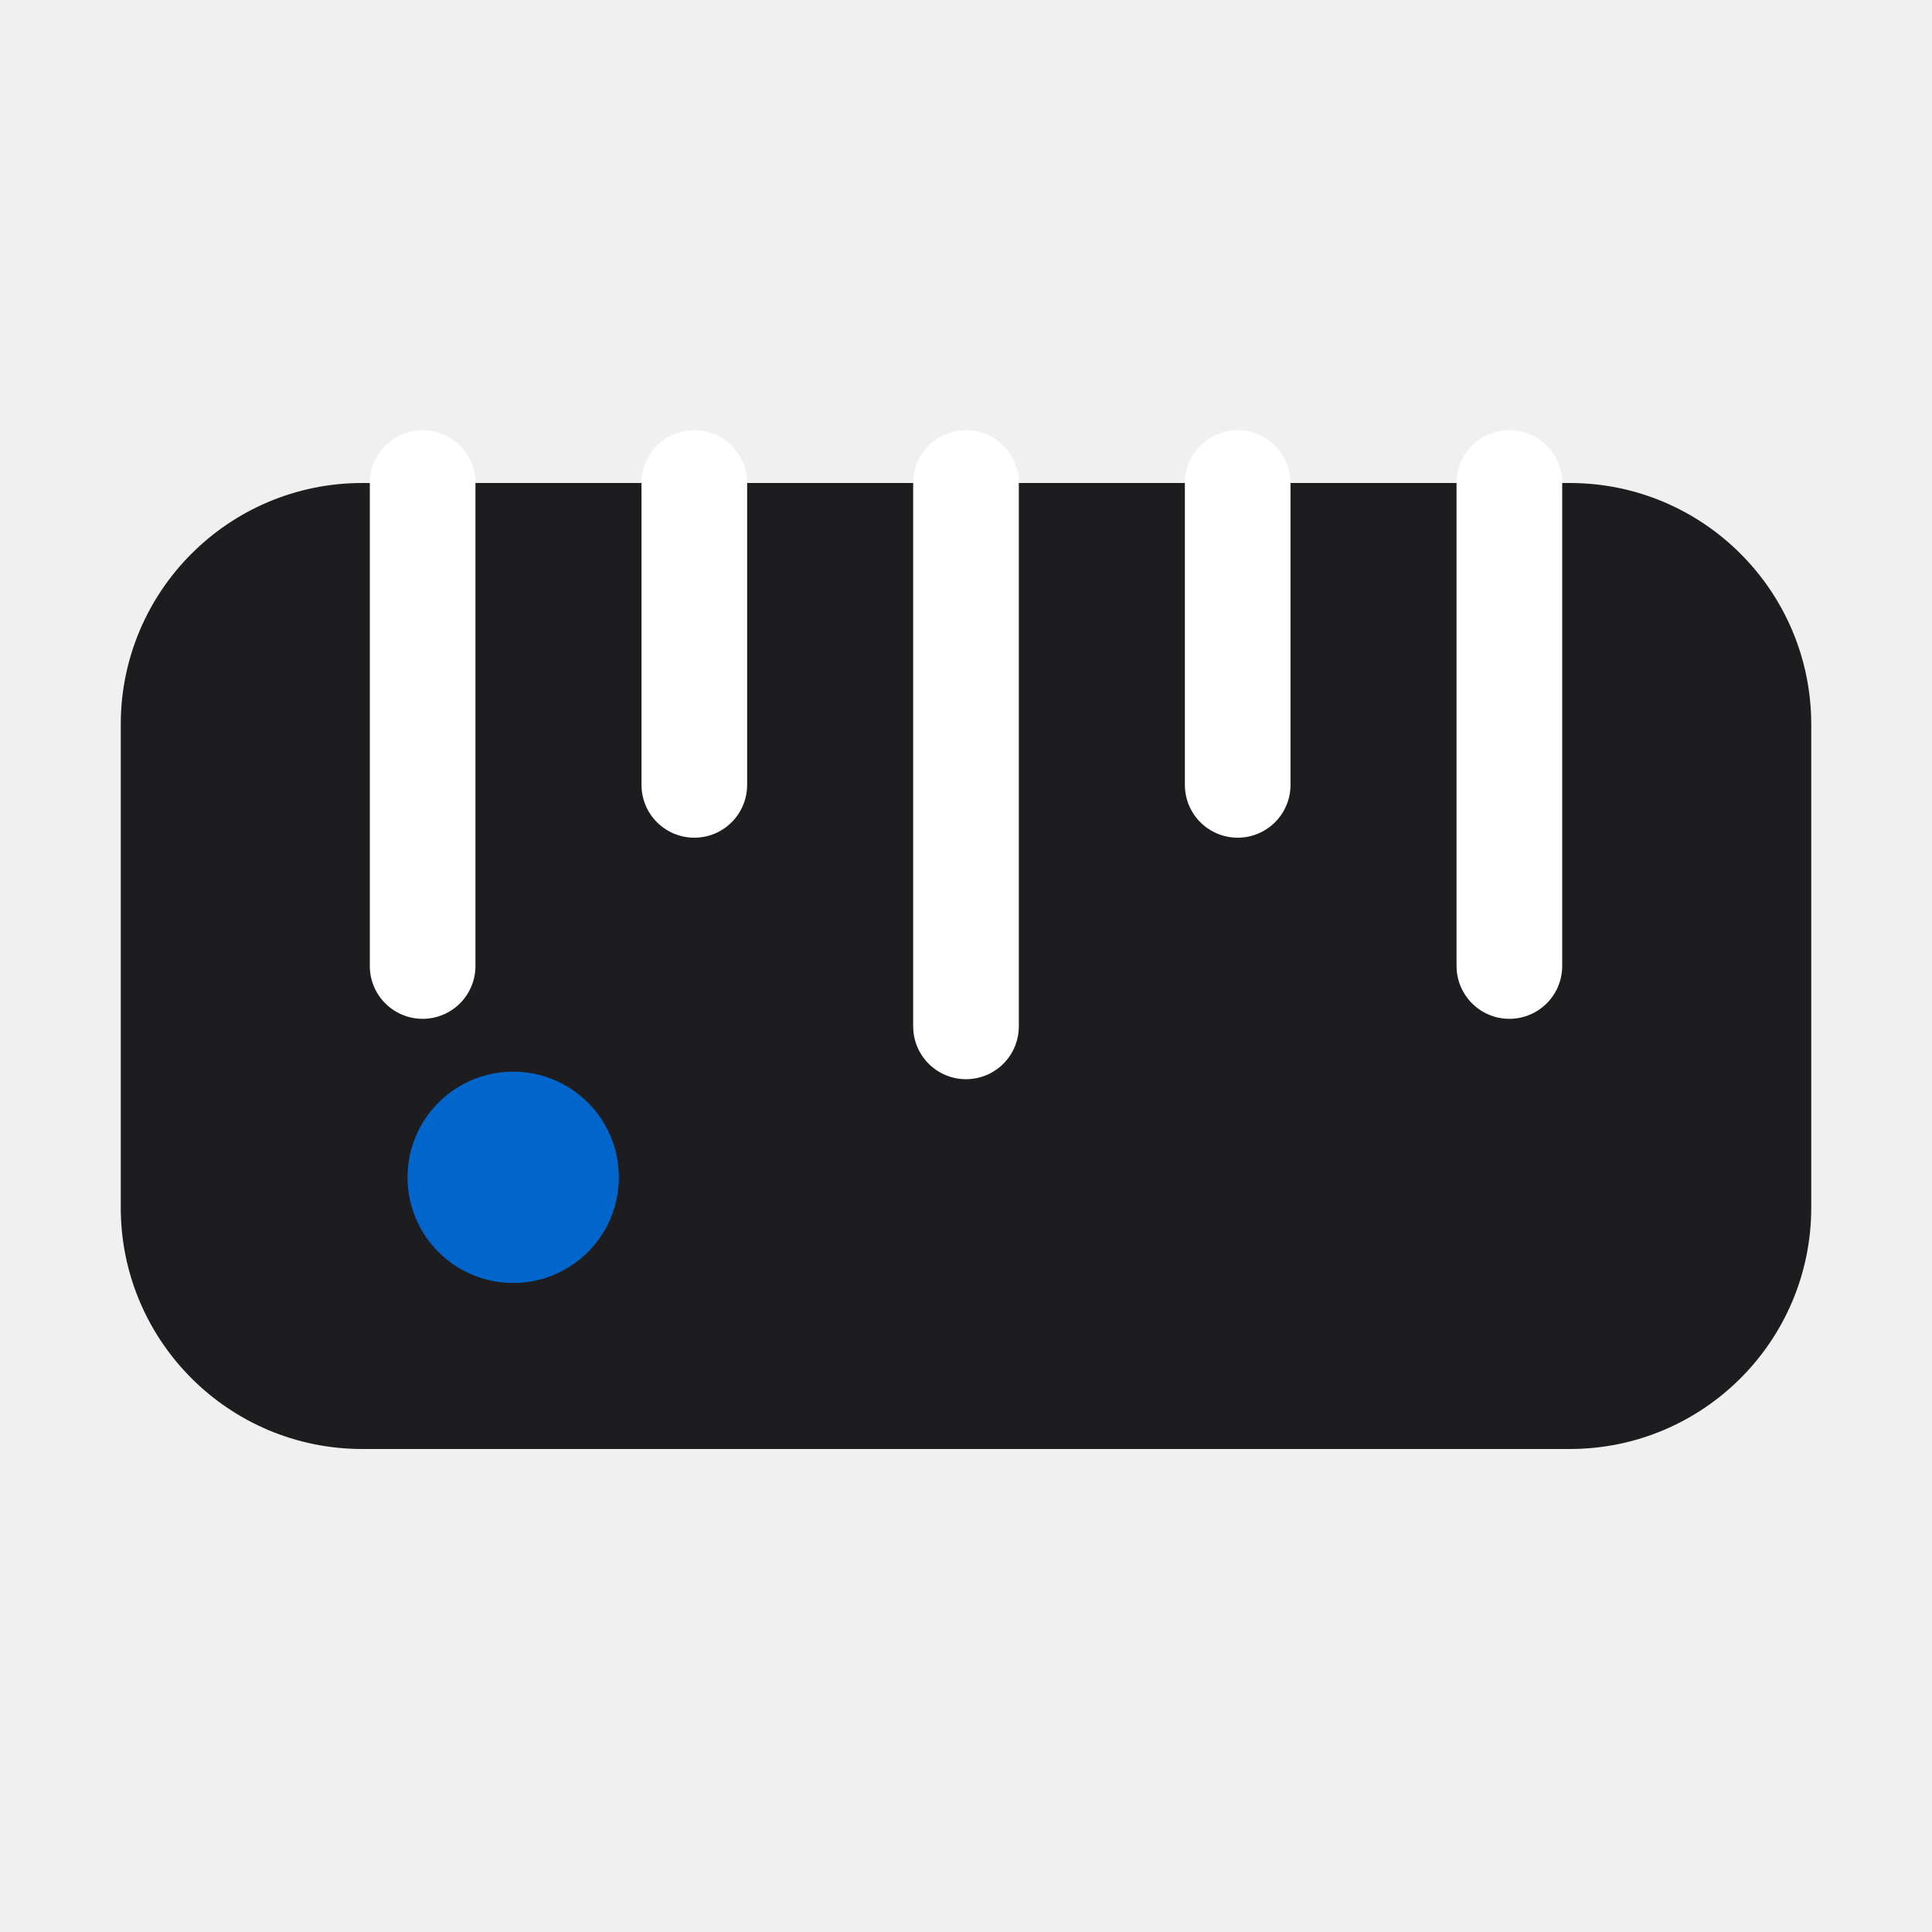
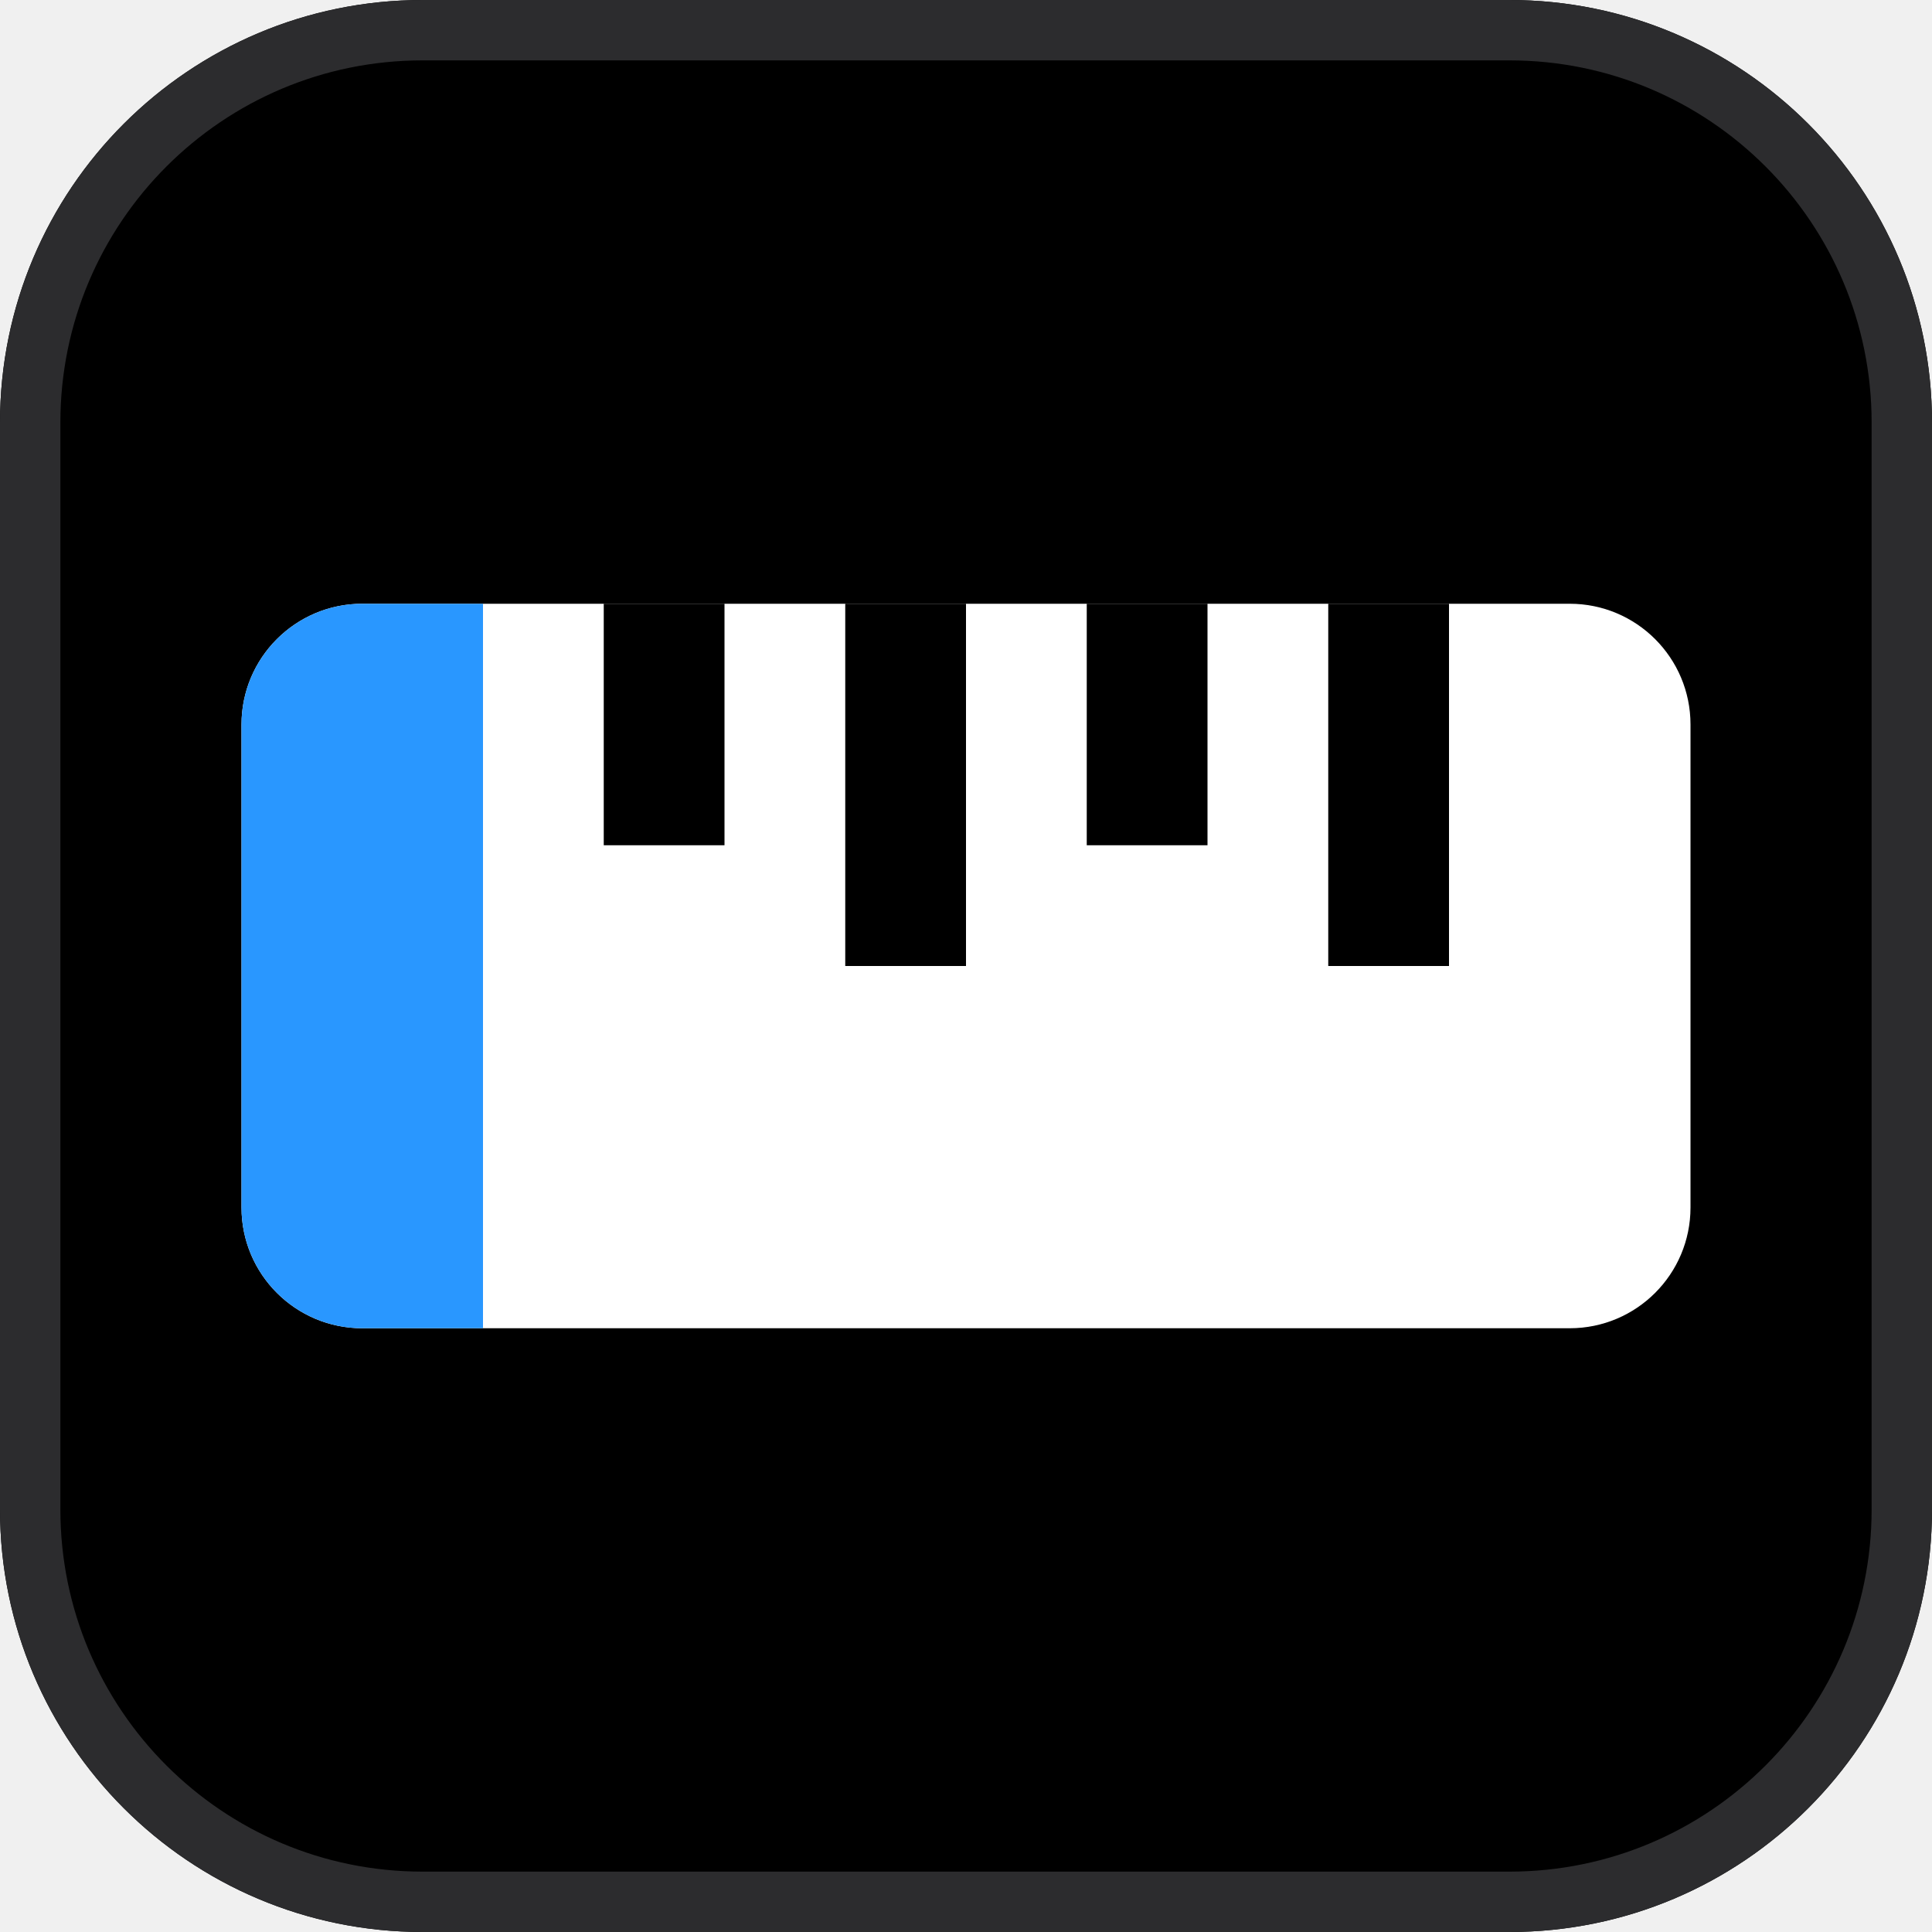
<svg xmlns="http://www.w3.org/2000/svg" viewBox="0 0 32 32" fill="none">
-   <rect x="2" y="8" width="28" height="16" rx="4" fill="#1d1d1f" />
-   <path d="M7 8v8M11.5 8v5M16 8v9M20.5 8v5M25 8v8" stroke="#ffffff" stroke-width="1.75" stroke-linecap="round" />
-   <circle cx="8.5" cy="19.5" r="1.75" fill="#0066cc" />
+   <rect width="32" height="32" rx="7" fill="#000000" />
+   <rect x="0.5" y="0.5" width="31" height="31" rx="6.5" stroke="#2c2c2e" />
+   <rect x="4" y="10" width="24" height="12" rx="2" fill="#ffffff" />
+   <path d="M4 12a2 2 0 0 1 2-2h2v12H6a2 2 0 0 1-2-2v-8Z" fill="#2997ff" />
+   <rect x="10" y="10" width="2" height="4" fill="#000000" />
+   <rect x="14" y="10" width="2" height="6" fill="#000000" />
+   <rect x="18" y="10" width="2" height="4" fill="#000000" />
+   <rect x="22" y="10" width="2" height="6" fill="#000000" />
</svg>
